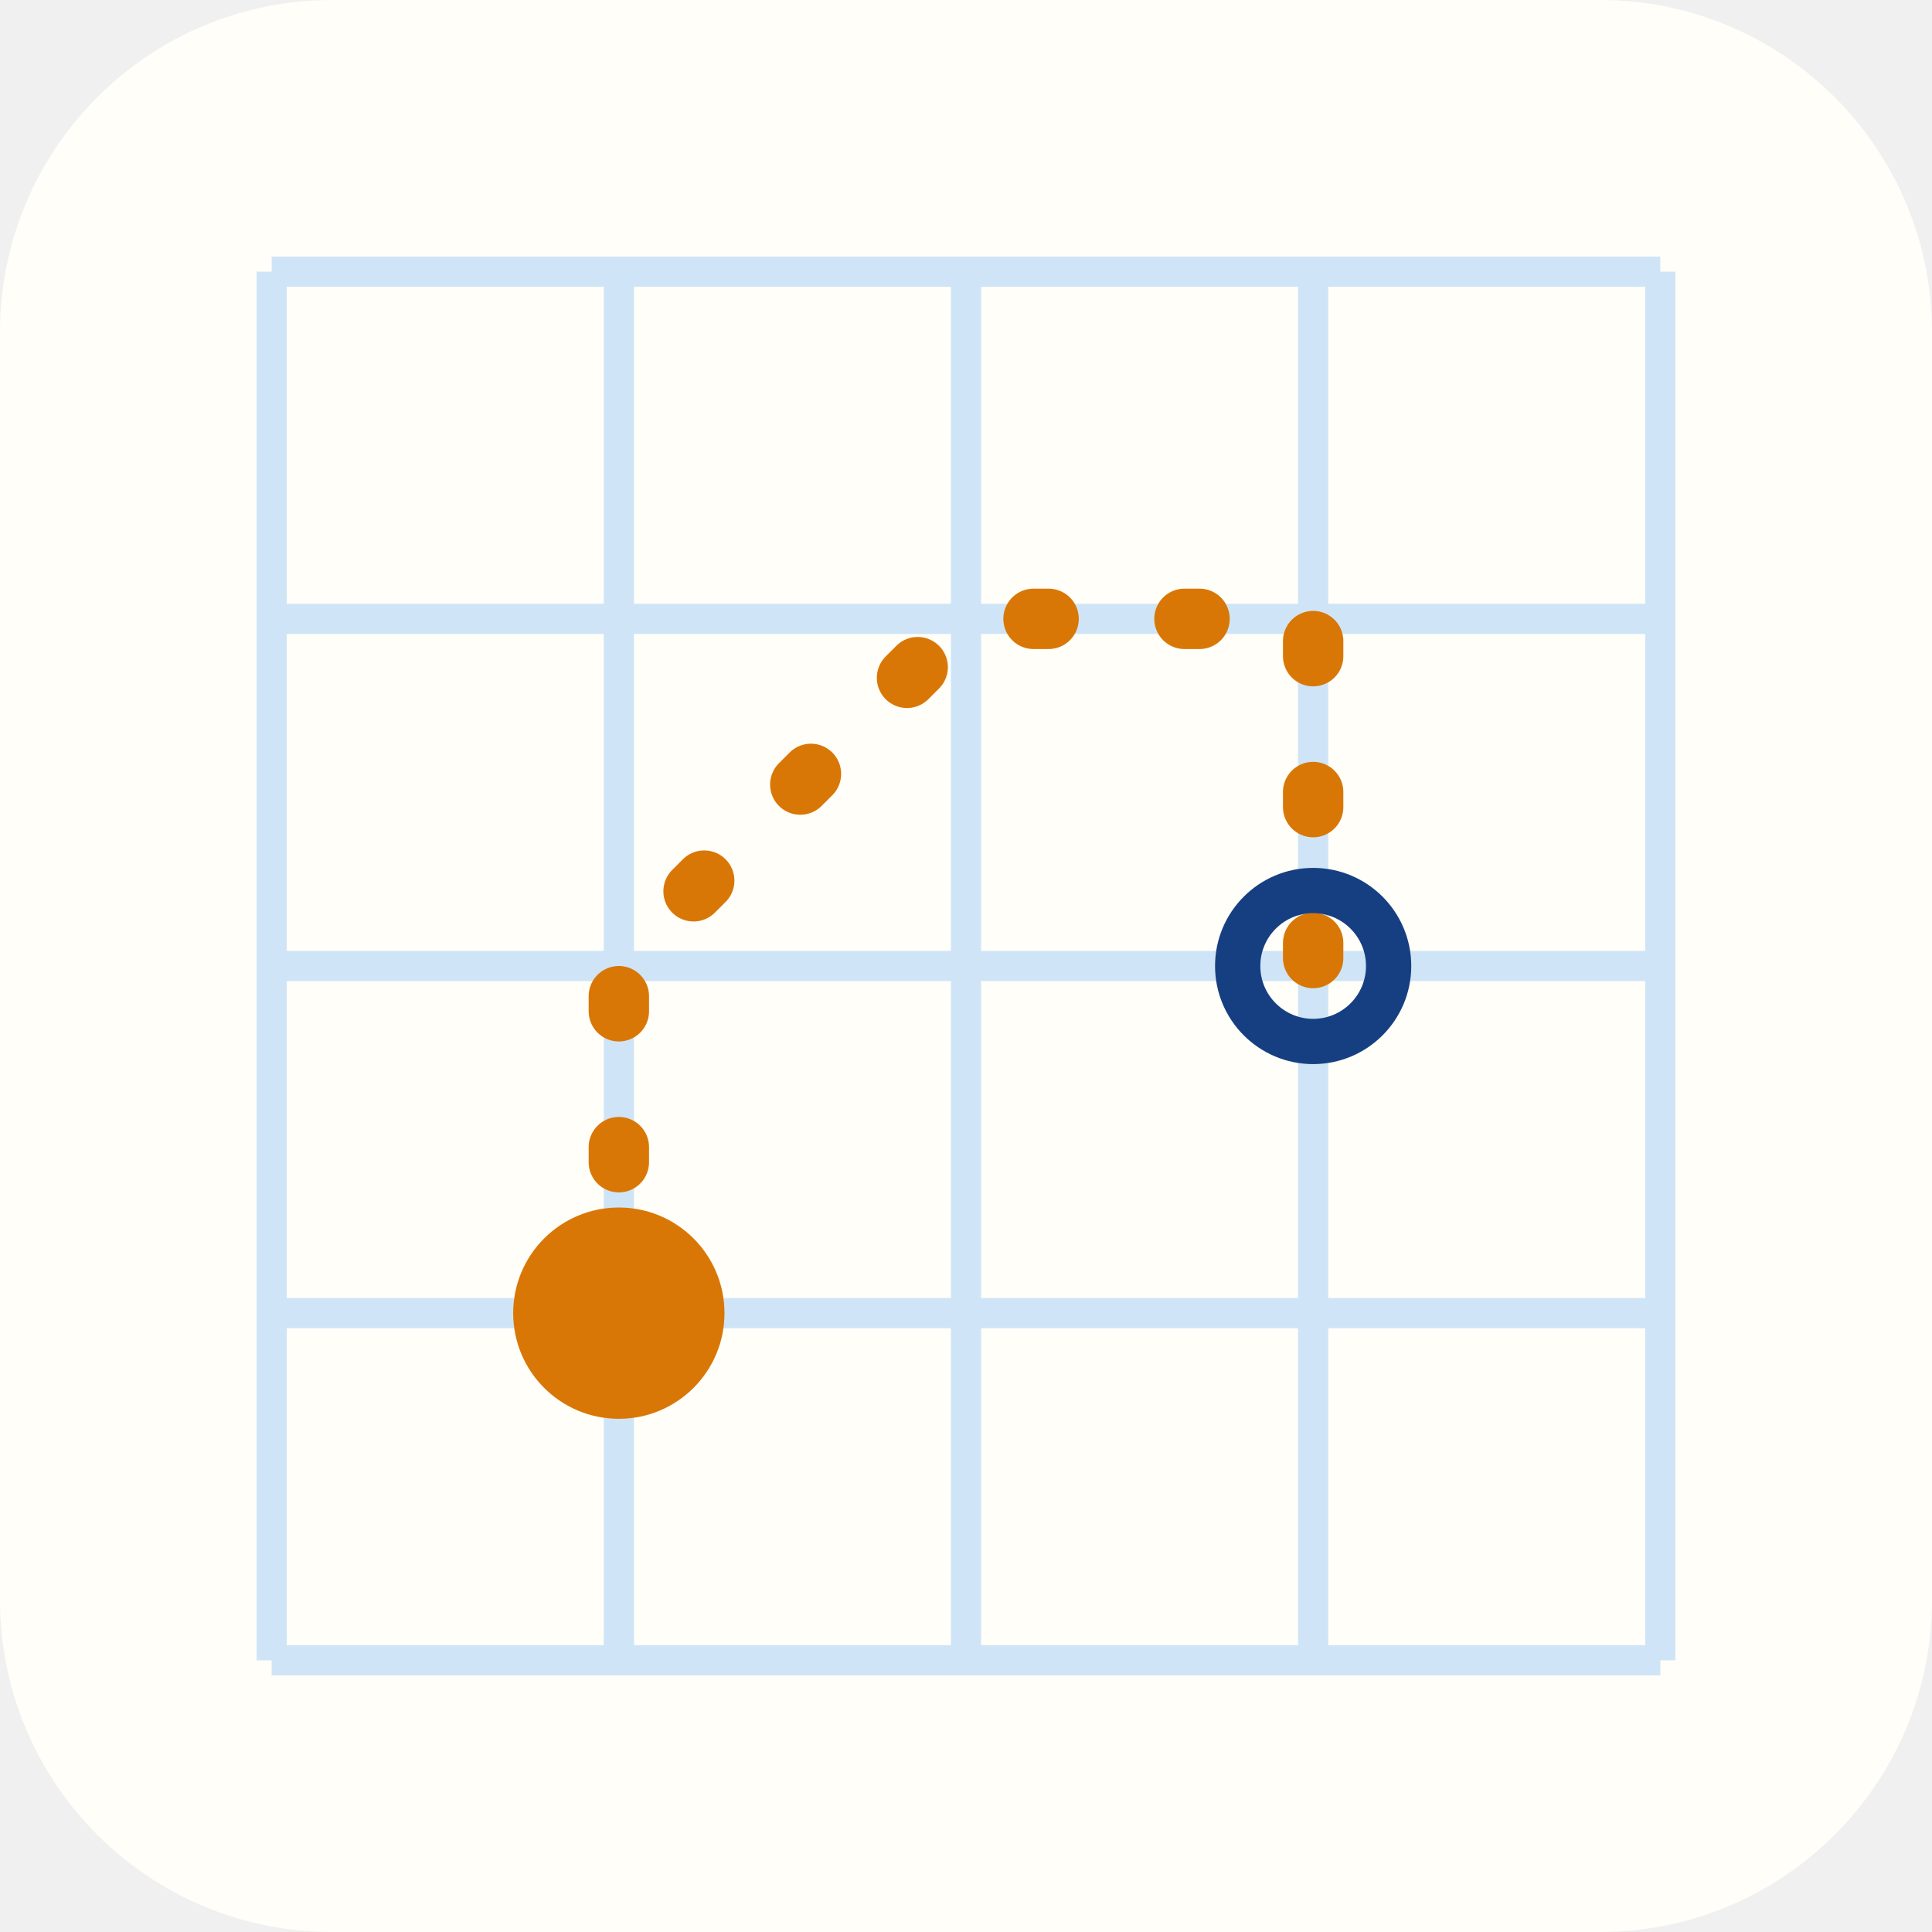
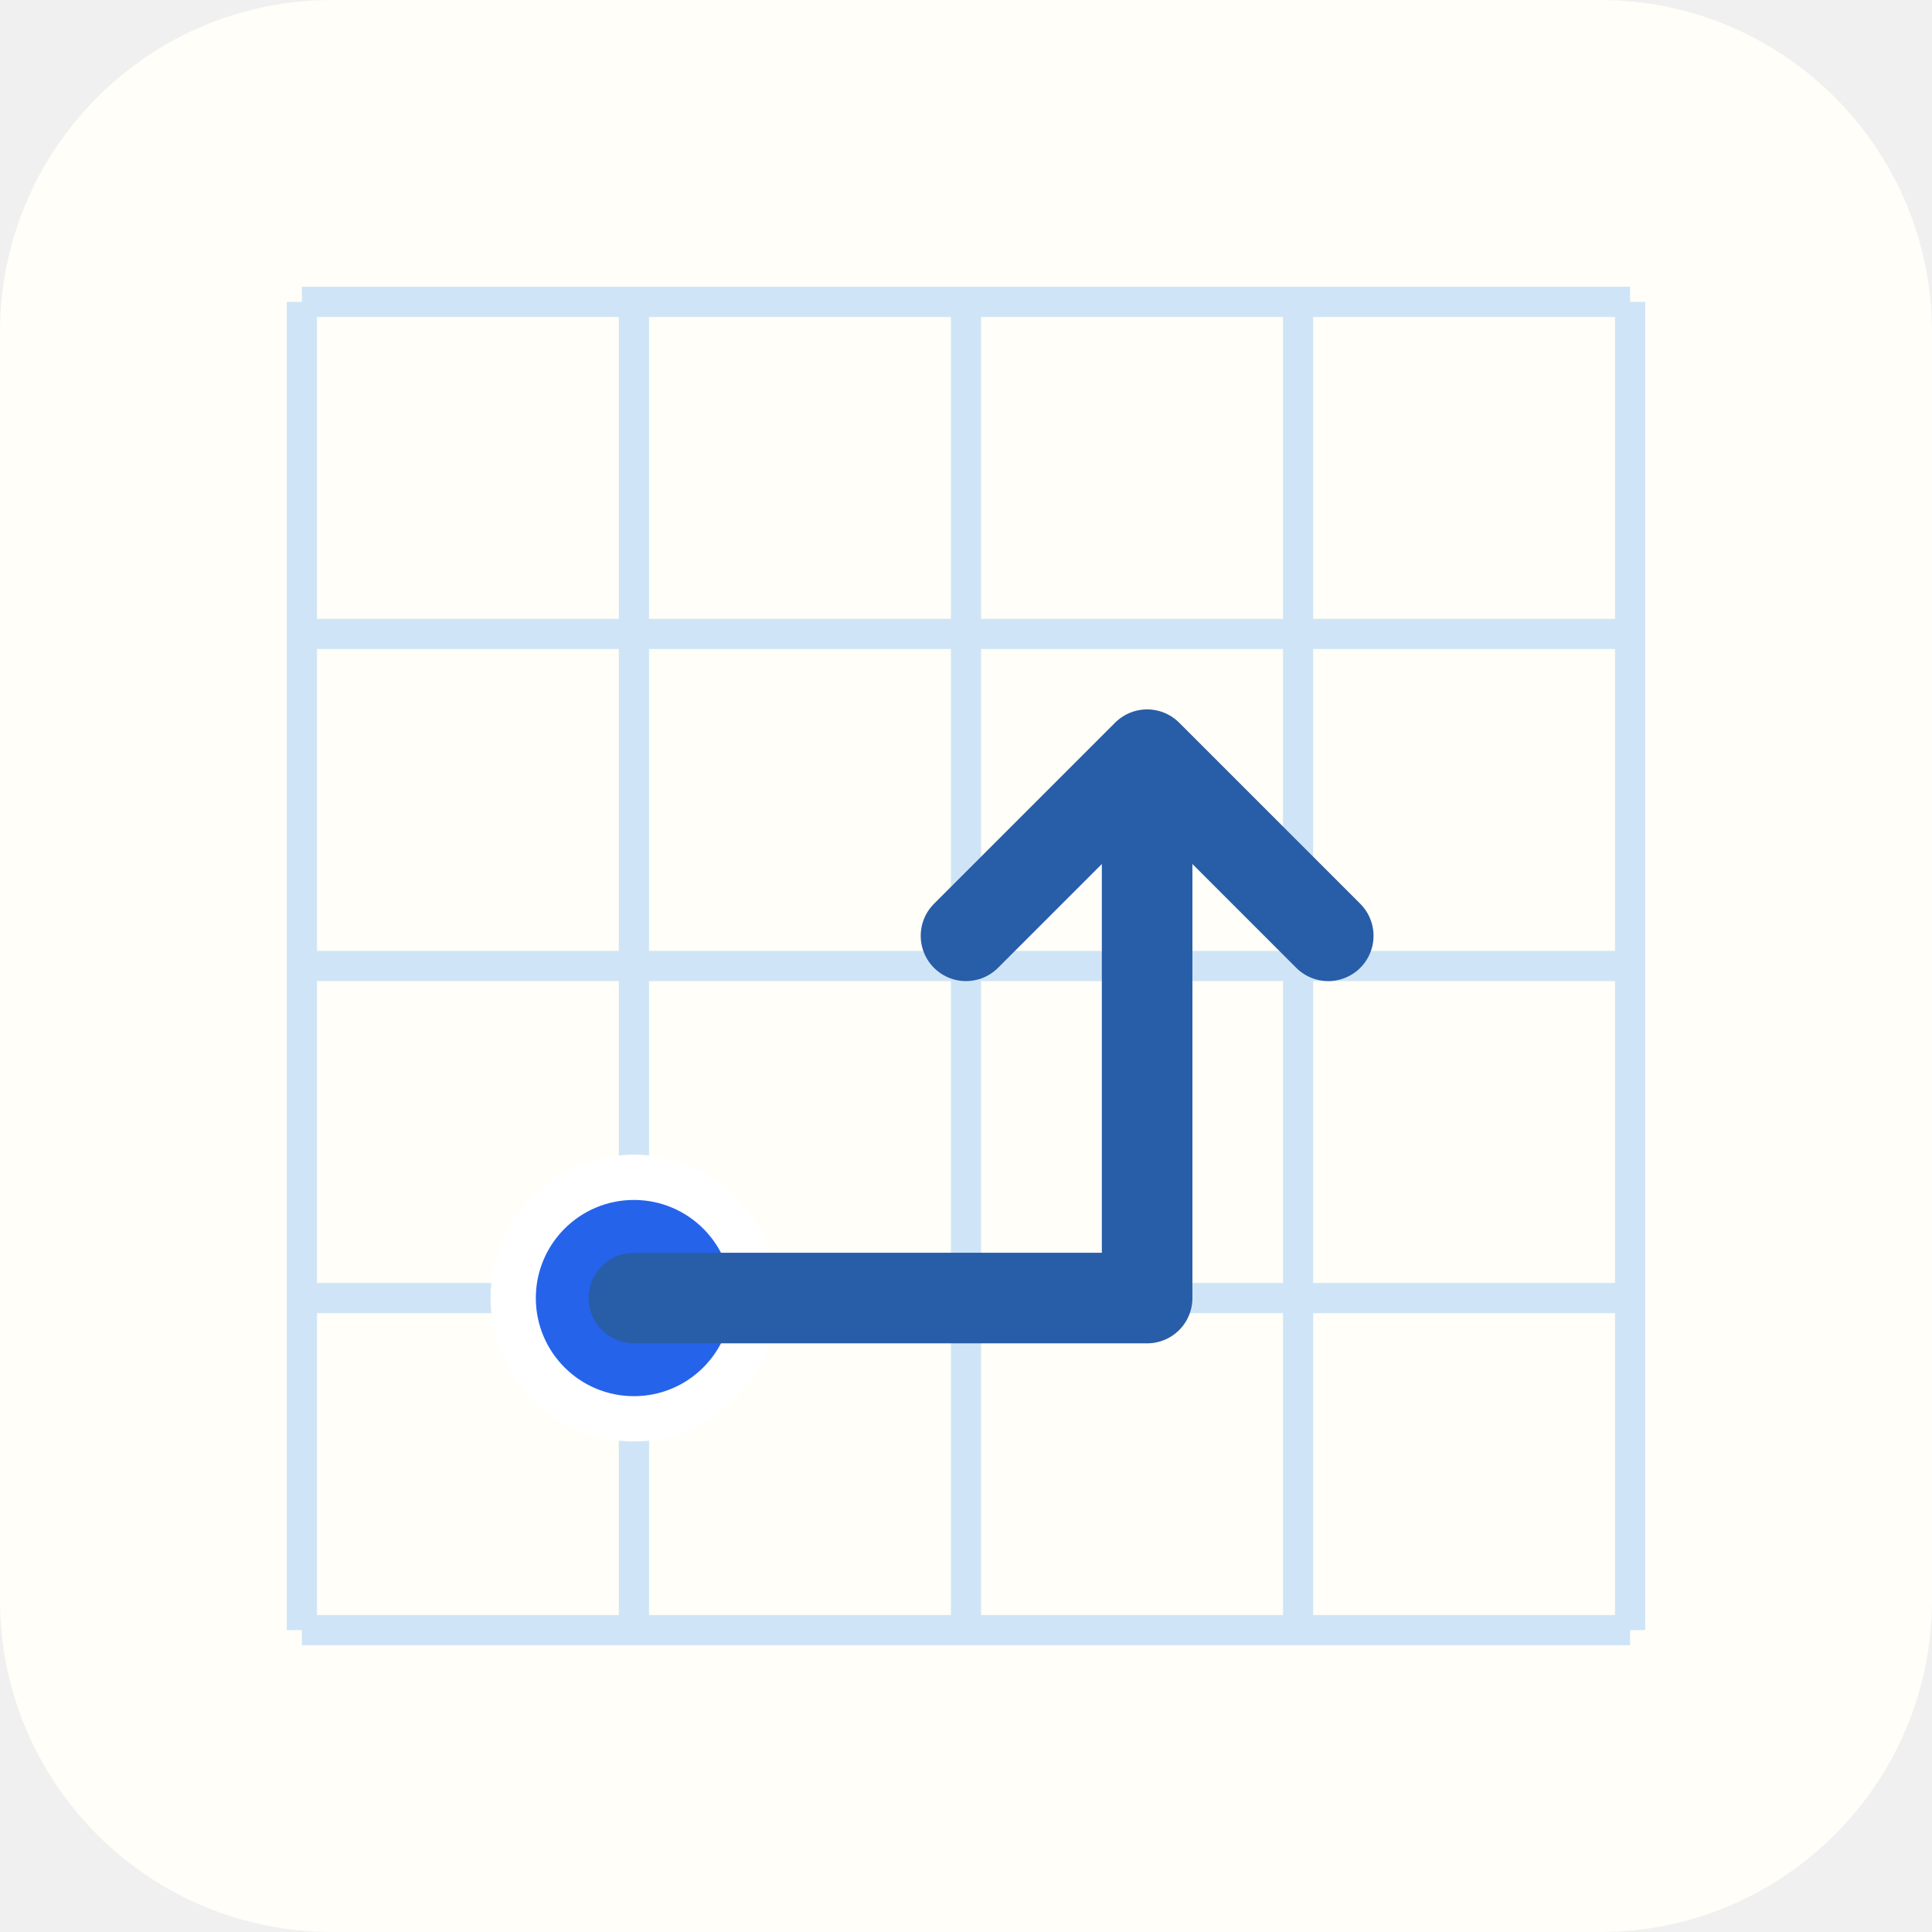
<svg xmlns="http://www.w3.org/2000/svg" viewBox="0 0 128 128">
  <rect width="128" height="128" rx="22" fill="#fffef8" />
-   <path d="M18 18h92M18 41h92M18 64h92M18 87h92M18 110h92M18 18v92M41 18v92M64 18v92M87 18v92M110 18v92" stroke="#cfe5f7" stroke-width="2" />
-   <circle cx="41" cy="87" r="7" fill="#d97706" />
-   <path d="M41 87 41 64 64 41 87 41 87 64" fill="none" stroke="#d97706" stroke-width="4" stroke-linecap="round" stroke-linejoin="round" stroke-dasharray="1 9" />
-   <circle cx="87" cy="64" r="5" fill="none" stroke="#163f82" stroke-width="3" />
+   <path d="M20 20h88M20 42h88M20 64h88M20 86h88M20 108h88M20 20v88M42 20v88M64 20v88M86 20v88M108 20v88" stroke="#cfe5f7" stroke-width="2" />
+   <circle cx="42" cy="86" r="8" fill="#2563eb" stroke="#fff" stroke-width="3" />
+   <path d="M42 86h34V52" fill="none" stroke="#285da8" stroke-width="6" stroke-linecap="round" stroke-linejoin="round" />
+   <path d="m64 62 12-12 12 12" fill="none" stroke="#285da8" stroke-width="6" stroke-linecap="round" stroke-linejoin="round" />
</svg>
